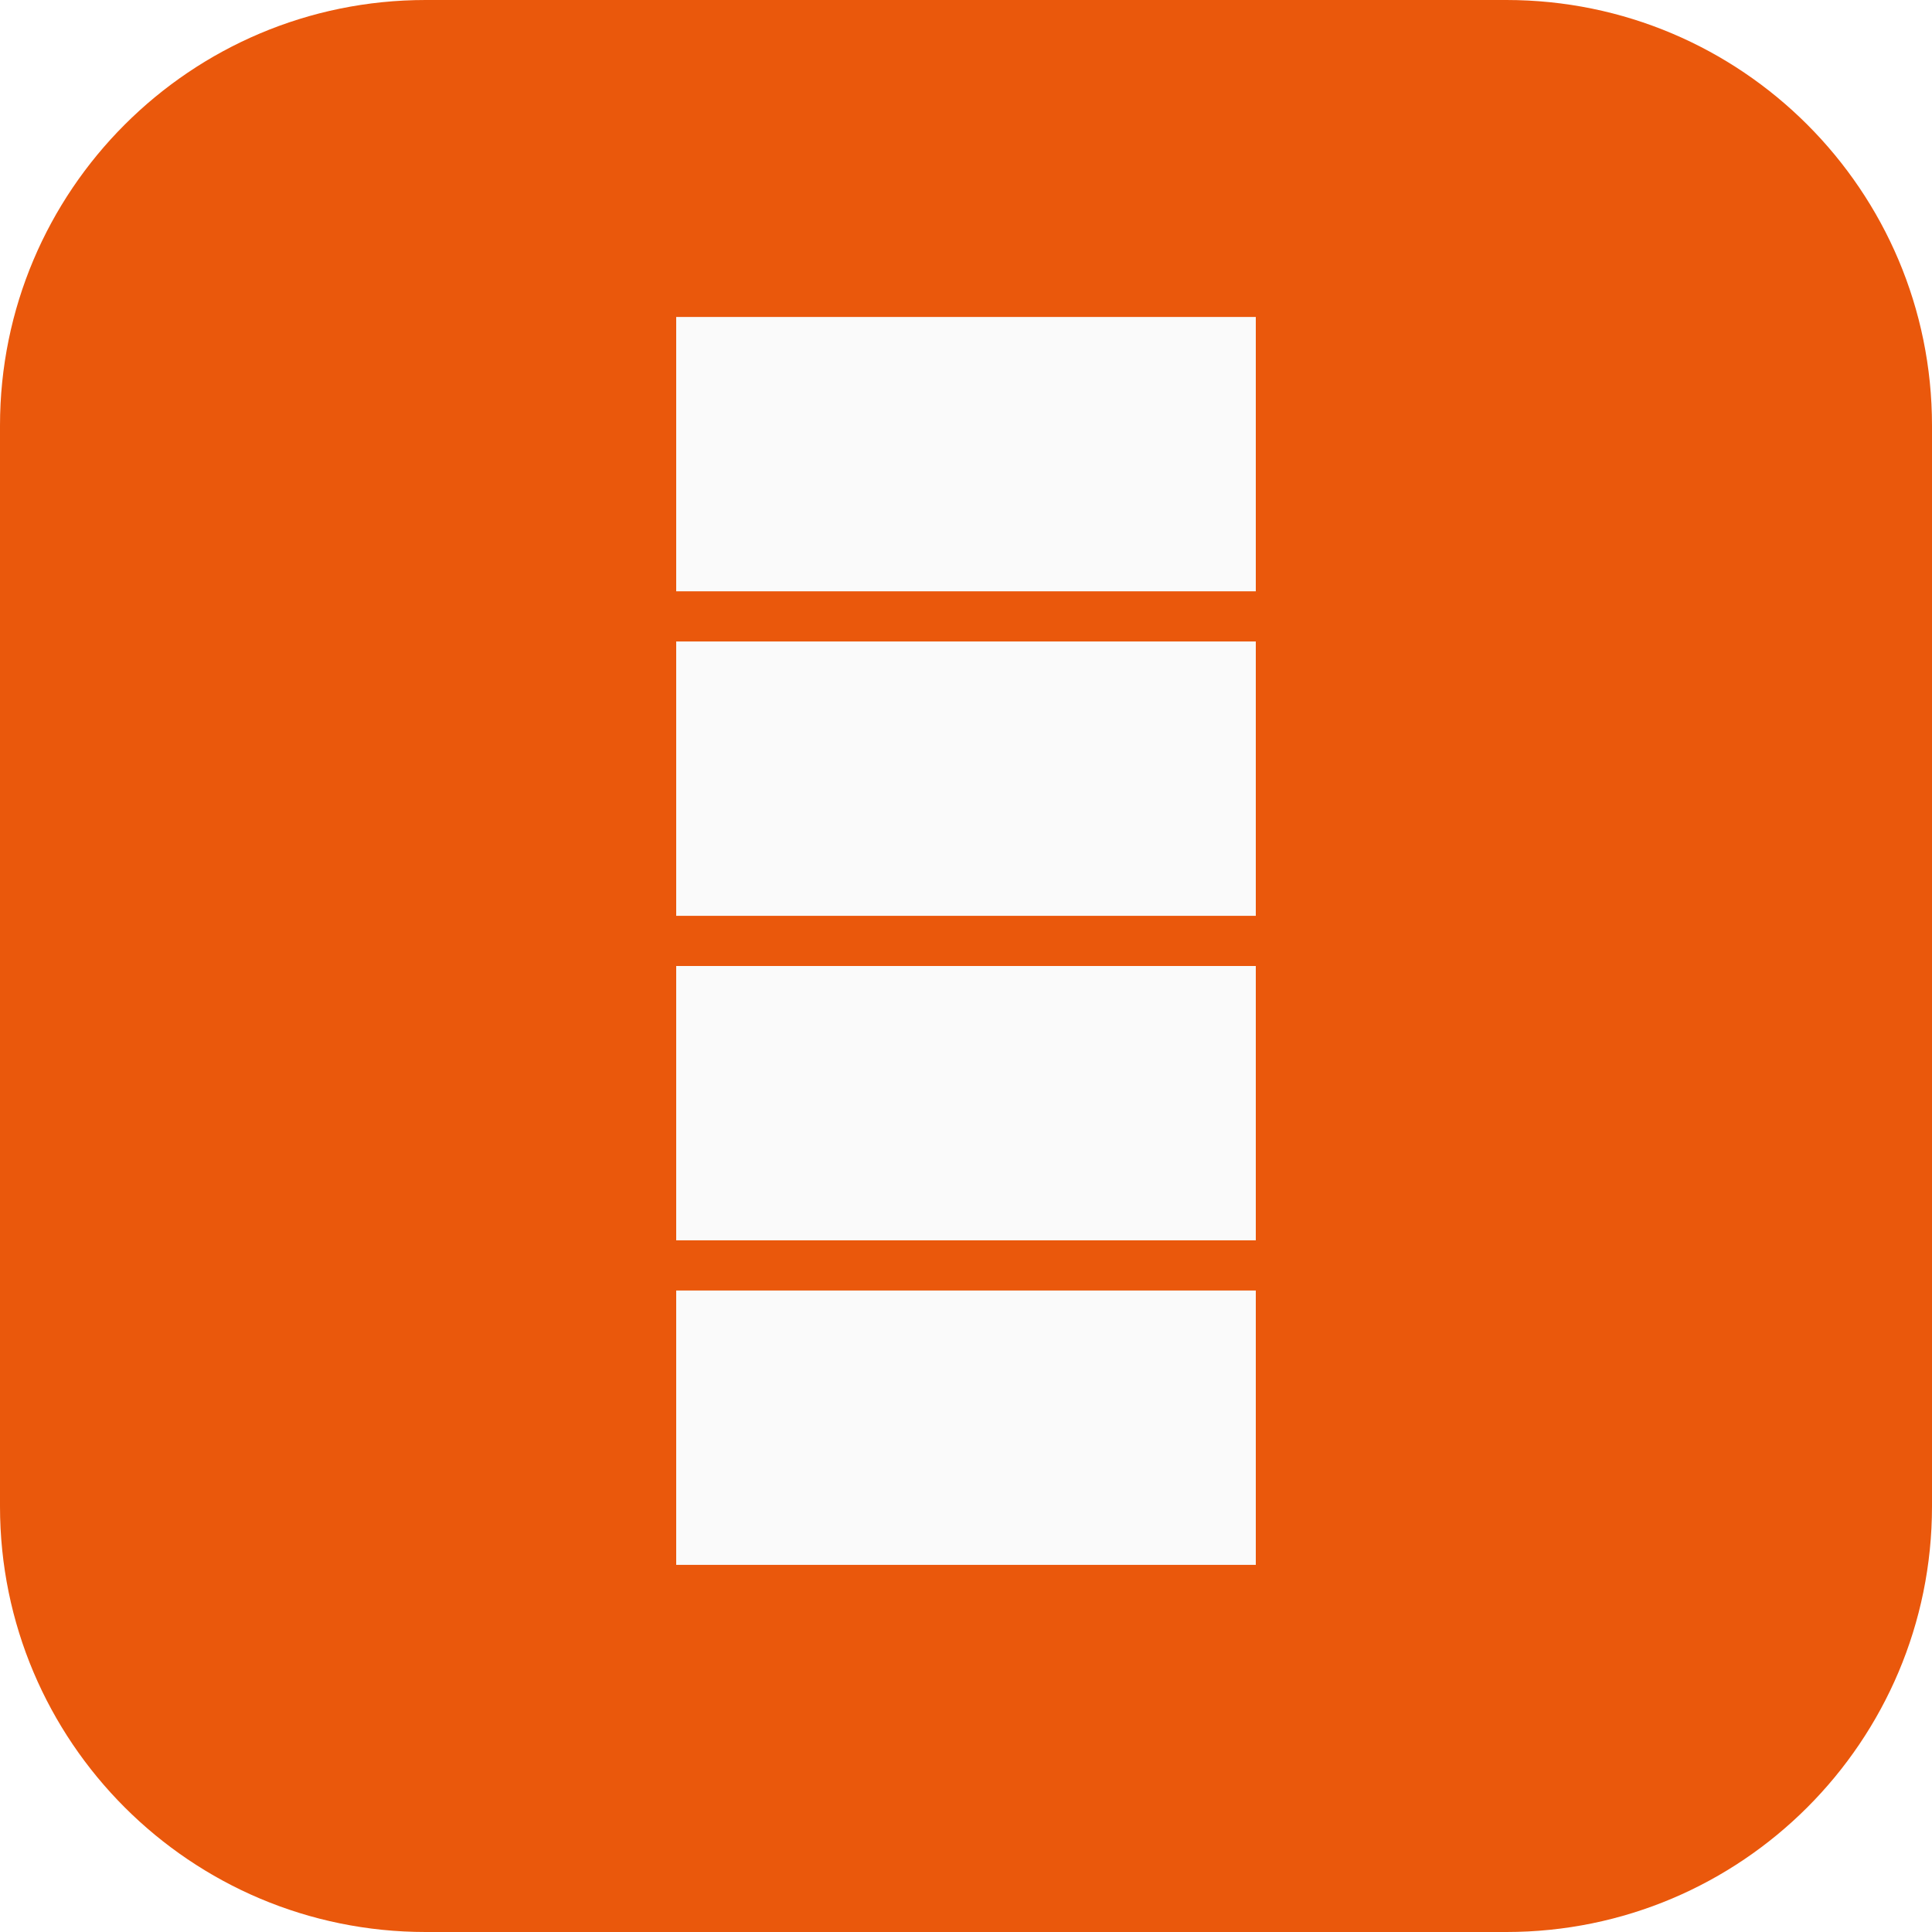
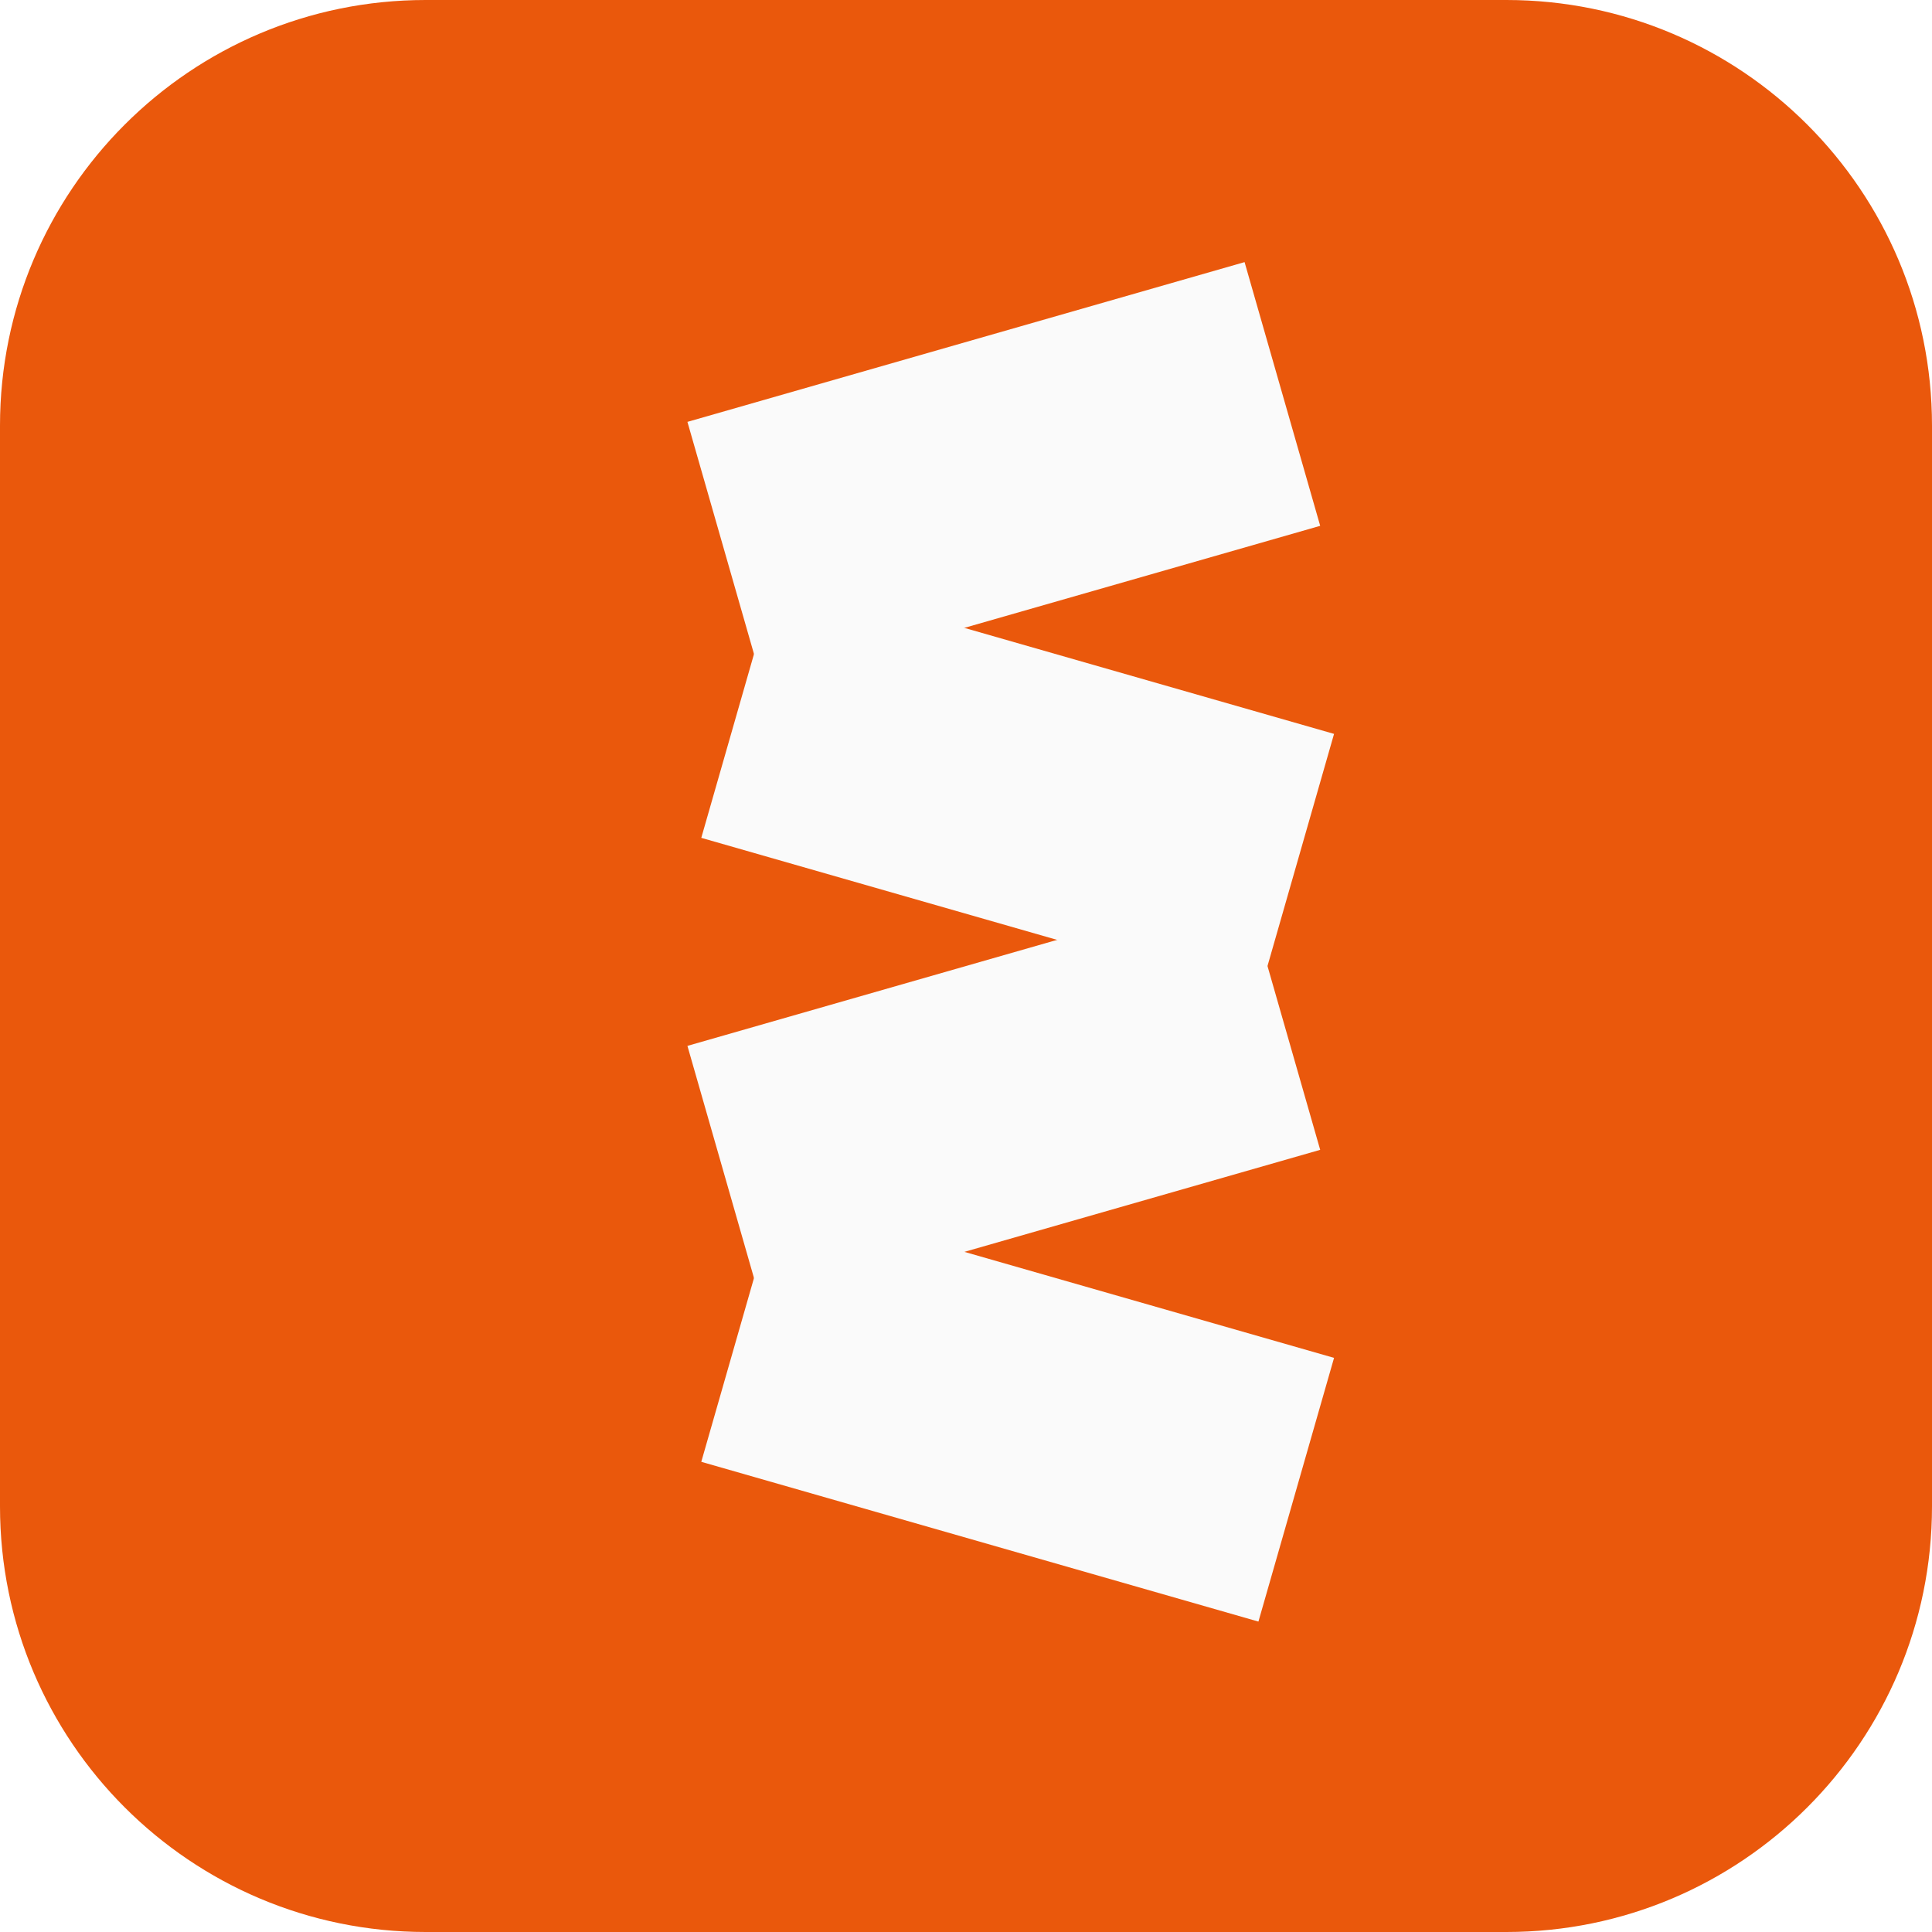
<svg xmlns="http://www.w3.org/2000/svg" viewBox="0 0 64 64" width="64" height="64" role="img" aria-label="mono">
  <rect width="64" height="64" rx="14.1" fill="#ea580c" />
  <g fill="#fafafa">
-     <rect x="22.4" y="10.5" width="19.2" height="9.088" />
-     <rect x="22.4" y="21.25" width="19.2" height="9.088" />
-     <rect x="22.4" y="32" width="19.2" height="9.088" />
-     <rect x="22.4" y="42.75" width="19.2" height="9.088" />
+     <rect x="22.4" y="11.329" width="19.2" height="9.088" transform="rotate(-16 32 11.329)" />
+     <rect x="25.364" y="21.665" width="19.2" height="9.088" transform="rotate(16 34.964 21.665)" />
+     <rect x="22.4" y="32" width="19.2" height="9.088" transform="rotate(-16 32 32)" />
+     <rect x="25.364" y="42.335" width="19.2" height="9.088" transform="rotate(16 34.964 42.335)" />
  </g>
</svg>
